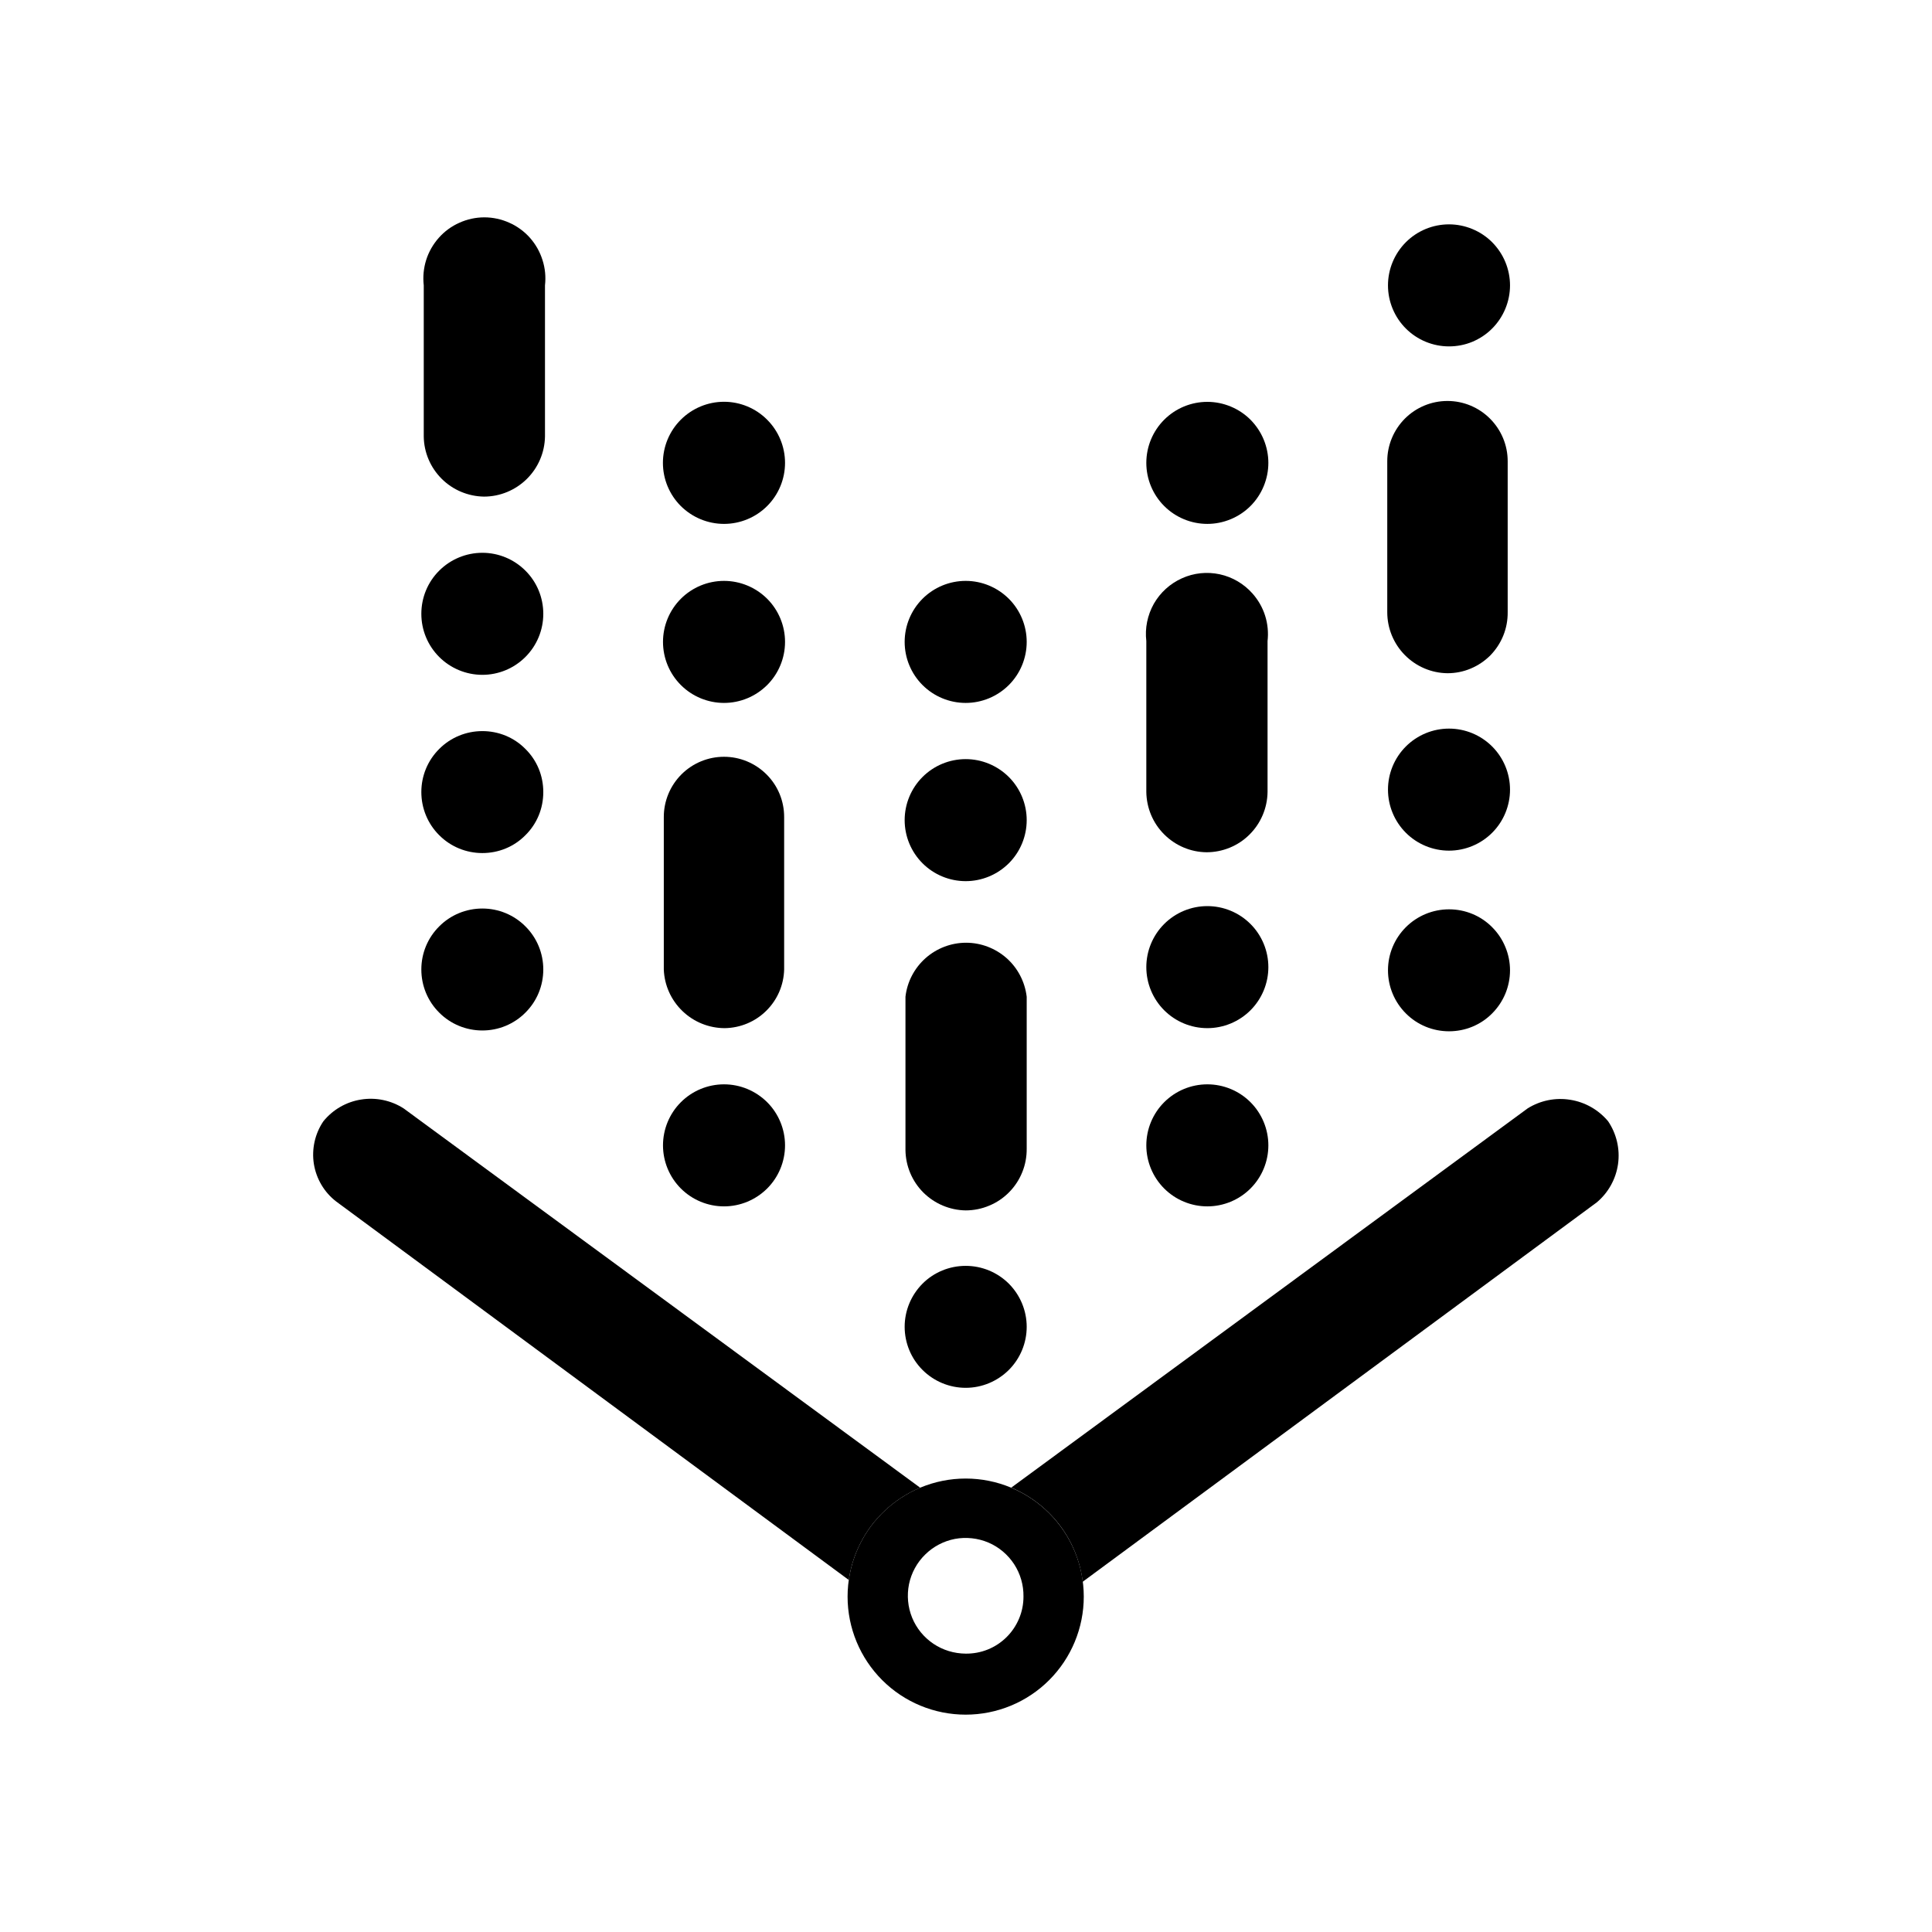
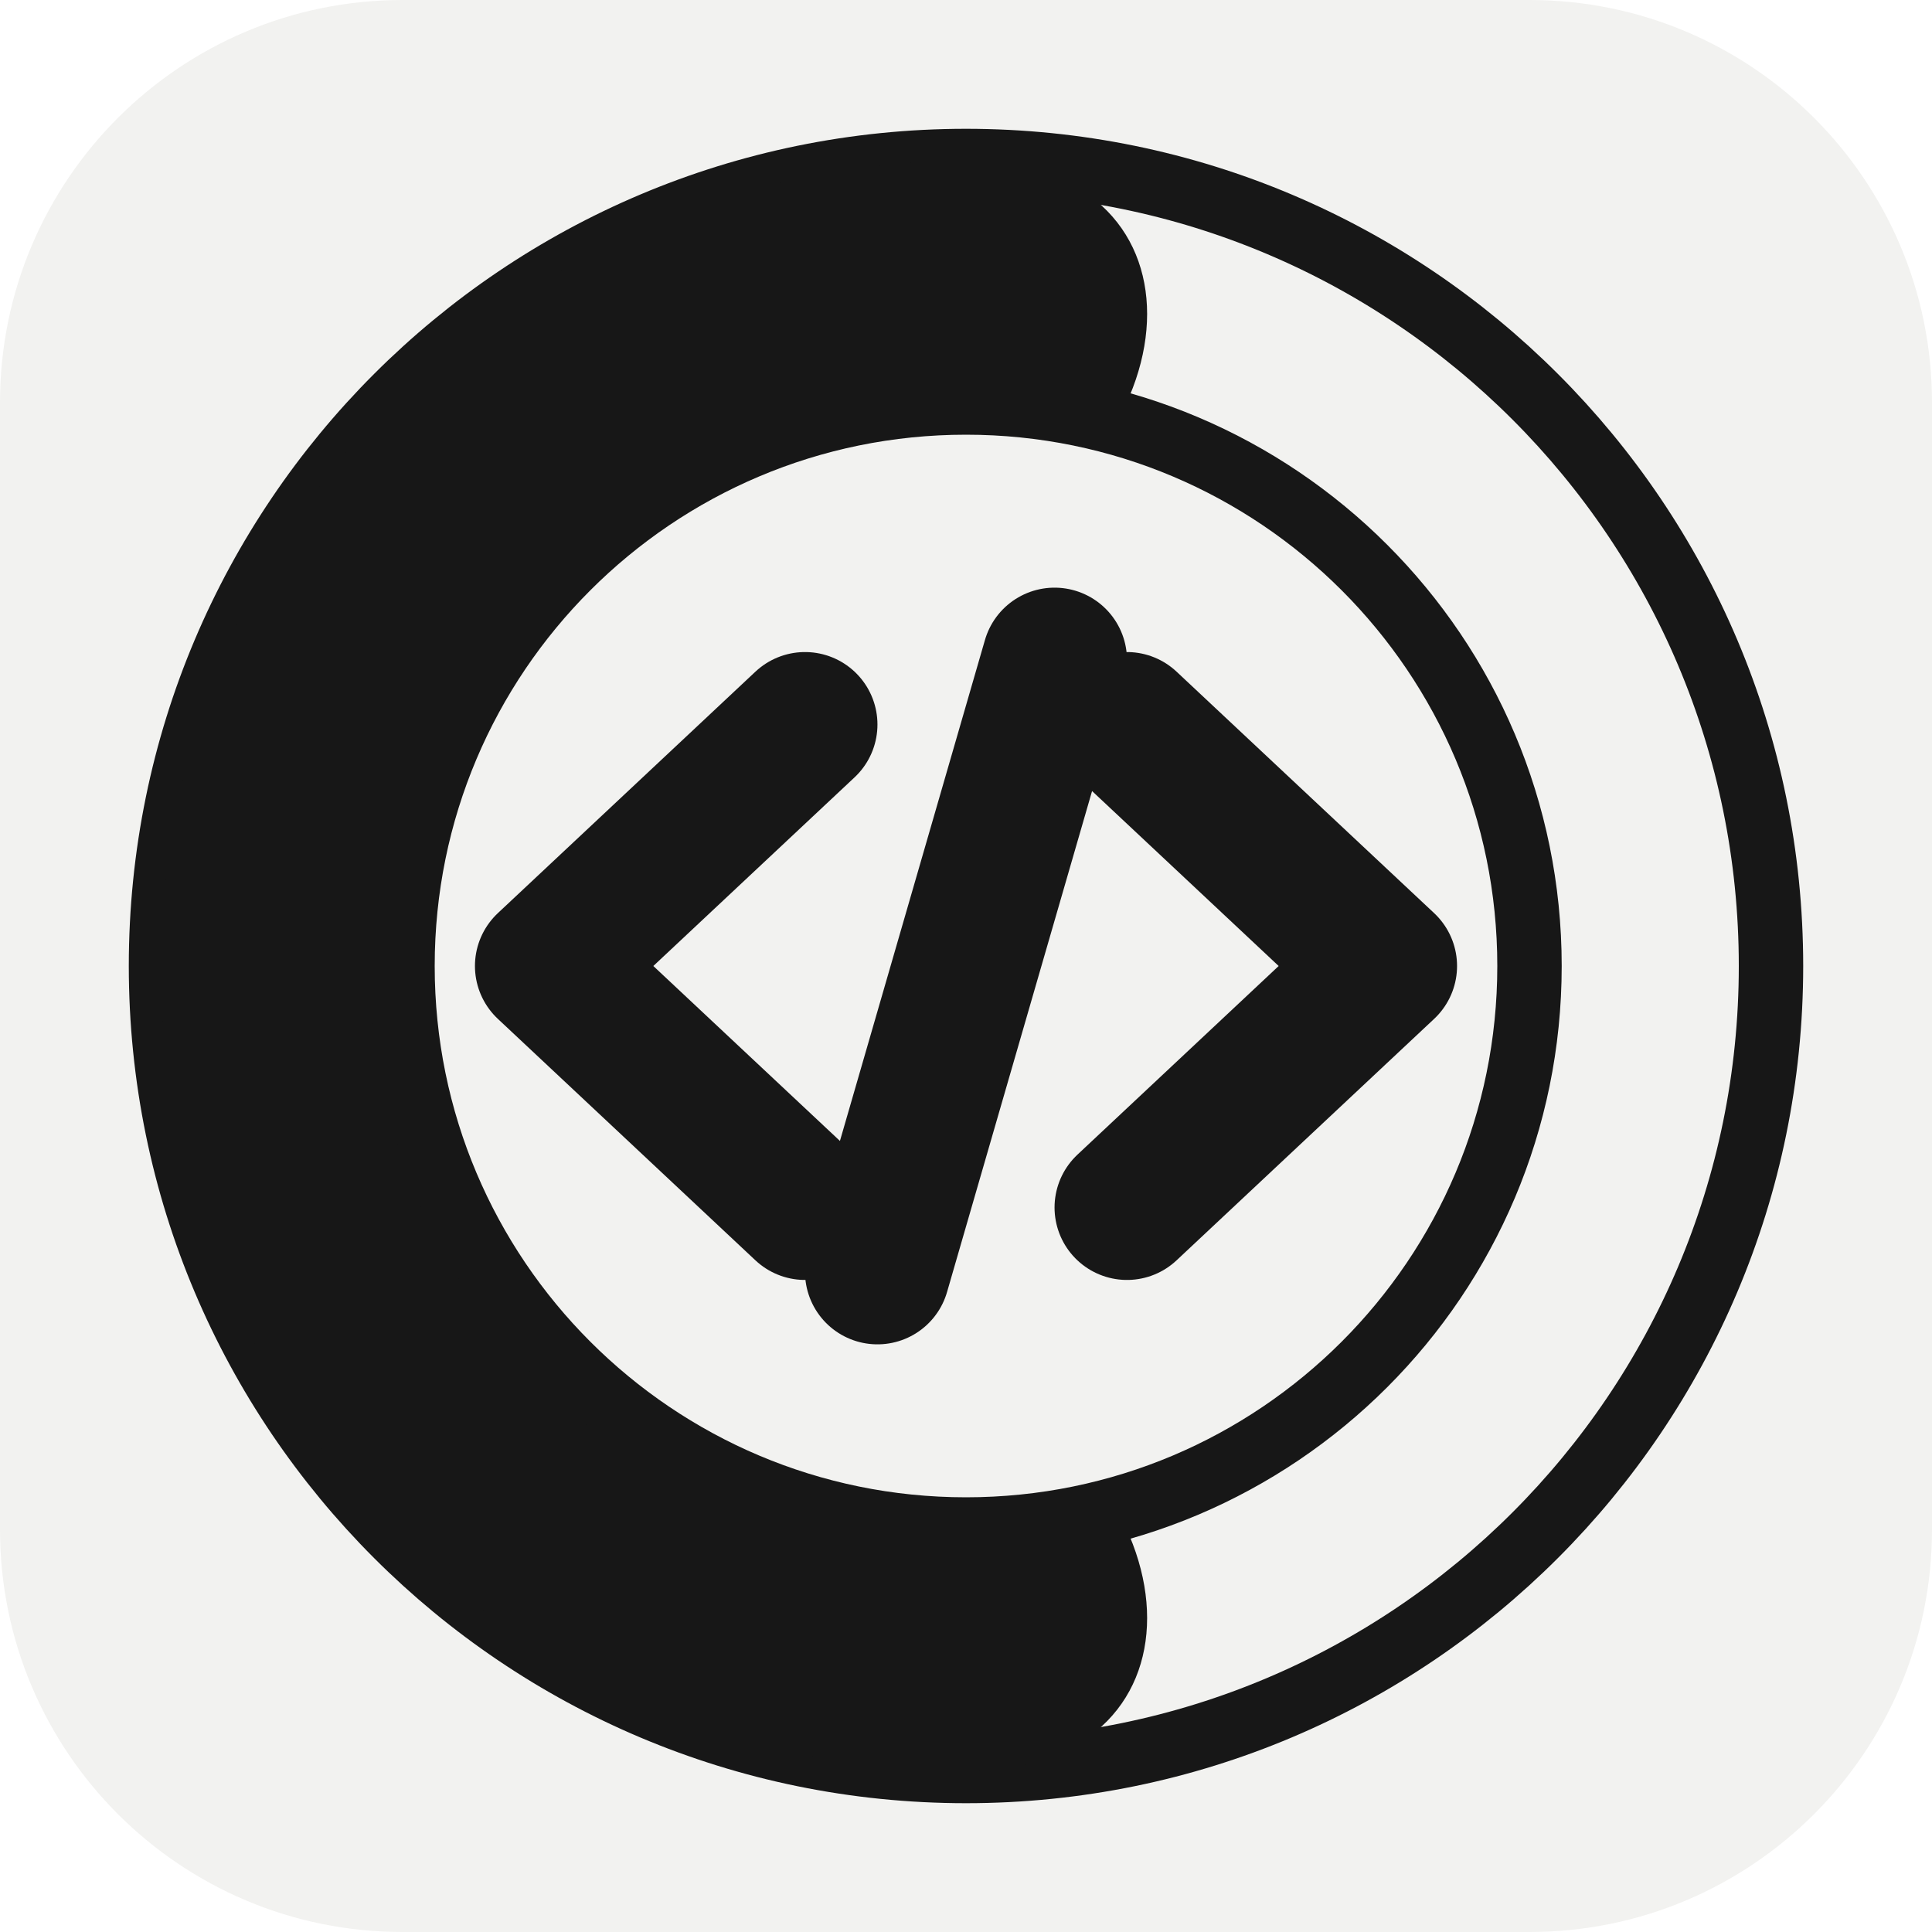
- <svg xmlns="http://www.w3.org/2000/svg" width="24" height="24" viewBox="0 0 24 24" fill="none">
-   <path d="M11.996 18.367C11.607 18.367 11.234 18.522 10.959 18.797C10.684 19.072 10.529 19.445 10.529 19.834C10.529 20.223 10.684 20.596 10.959 20.871C11.234 21.146 11.607 21.3 11.996 21.3C12.385 21.3 12.758 21.146 13.033 20.871C13.308 20.596 13.463 20.223 13.463 19.834C13.463 19.445 13.308 19.072 13.033 18.797C12.758 18.522 12.385 18.367 11.996 18.367ZM11.996 20.542C11.853 20.541 11.714 20.499 11.596 20.42C11.477 20.34 11.385 20.228 11.331 20.096C11.277 19.964 11.264 19.819 11.292 19.679C11.321 19.54 11.39 19.412 11.492 19.312C11.593 19.212 11.722 19.144 11.862 19.117C12.002 19.091 12.147 19.107 12.278 19.162C12.409 19.218 12.52 19.312 12.598 19.431C12.676 19.551 12.716 19.691 12.714 19.833C12.714 19.927 12.696 20.02 12.659 20.107C12.623 20.193 12.57 20.272 12.503 20.338C12.436 20.404 12.357 20.456 12.27 20.491C12.183 20.526 12.09 20.543 11.996 20.542Z" fill="currentColor" />
-   <path d="M19.507 13.662C19.69 13.691 19.857 13.786 19.976 13.928C20.081 14.083 20.126 14.273 20.1 14.459C20.074 14.645 19.98 14.815 19.836 14.936L13.45 19.649C13.418 19.393 13.319 19.15 13.163 18.945C13.007 18.74 12.799 18.58 12.562 18.48L18.978 13.768C19.136 13.67 19.323 13.632 19.507 13.662Z" fill="currentColor" />
-   <path d="M10.544 19.627L4.177 14.926C4.028 14.812 3.929 14.644 3.899 14.459C3.87 14.274 3.912 14.084 4.017 13.929C4.135 13.784 4.301 13.688 4.485 13.659C4.669 13.629 4.858 13.669 5.014 13.769L11.431 18.481C11.197 18.579 10.992 18.736 10.836 18.937C10.681 19.138 10.58 19.376 10.544 19.627Z" fill="currentColor" />
-   <path d="M6.012 6.169C5.814 6.166 5.625 6.086 5.486 5.947C5.346 5.807 5.266 5.618 5.264 5.421V3.545C5.252 3.439 5.262 3.332 5.294 3.23C5.326 3.128 5.38 3.034 5.451 2.954C5.522 2.874 5.609 2.81 5.707 2.767C5.804 2.723 5.91 2.7 6.017 2.7C6.124 2.7 6.229 2.723 6.327 2.767C6.424 2.81 6.512 2.874 6.583 2.954C6.654 3.034 6.707 3.128 6.739 3.23C6.772 3.332 6.782 3.439 6.77 3.545V5.421C6.767 5.62 6.686 5.81 6.544 5.95C6.402 6.09 6.211 6.169 6.012 6.169ZM5.992 12.801C6.193 12.801 6.385 12.722 6.527 12.579C6.67 12.437 6.749 12.245 6.749 12.043C6.749 11.842 6.67 11.65 6.527 11.508C6.385 11.365 6.193 11.286 5.992 11.286C5.791 11.286 5.598 11.365 5.456 11.508C5.313 11.65 5.234 11.842 5.234 12.043C5.234 12.245 5.313 12.437 5.456 12.579C5.598 12.722 5.791 12.801 5.992 12.801ZM5.992 10.597C6.091 10.597 6.19 10.578 6.282 10.54C6.374 10.502 6.457 10.446 6.527 10.375C6.598 10.305 6.654 10.222 6.692 10.13C6.73 10.038 6.749 9.939 6.749 9.839C6.749 9.74 6.73 9.641 6.692 9.549C6.654 9.457 6.598 9.374 6.527 9.304C6.457 9.233 6.374 9.177 6.282 9.139C6.19 9.101 6.091 9.082 5.992 9.082C5.791 9.082 5.598 9.161 5.456 9.304C5.313 9.446 5.234 9.638 5.234 9.839C5.234 10.04 5.313 10.233 5.456 10.375C5.598 10.518 5.791 10.597 5.992 10.597ZM5.992 8.383C6.193 8.383 6.385 8.303 6.527 8.161C6.67 8.018 6.749 7.826 6.749 7.625C6.749 7.424 6.67 7.231 6.527 7.089C6.385 6.947 6.193 6.867 5.992 6.867C5.791 6.867 5.598 6.947 5.456 7.089C5.313 7.231 5.234 7.424 5.234 7.625C5.234 7.826 5.313 8.018 5.456 8.161C5.598 8.303 5.791 8.383 5.992 8.383Z" fill="currentColor" />
-   <path d="M17.981 8.363C17.781 8.361 17.591 8.279 17.451 8.137C17.311 7.995 17.233 7.804 17.233 7.605V5.729C17.233 5.531 17.312 5.341 17.452 5.2C17.592 5.06 17.782 4.981 17.981 4.981C18.179 4.981 18.369 5.06 18.509 5.2C18.65 5.341 18.729 5.531 18.729 5.729V7.605C18.73 7.704 18.712 7.802 18.675 7.894C18.638 7.986 18.583 8.07 18.514 8.141C18.444 8.211 18.361 8.267 18.27 8.305C18.178 8.344 18.08 8.363 17.981 8.363ZM18 12.811C18.1 12.811 18.198 12.792 18.29 12.754C18.382 12.716 18.466 12.66 18.536 12.589C18.606 12.519 18.662 12.435 18.7 12.344C18.738 12.252 18.758 12.153 18.758 12.053C18.758 11.954 18.738 11.855 18.7 11.764C18.662 11.671 18.606 11.588 18.536 11.518C18.466 11.447 18.382 11.391 18.29 11.353C18.198 11.315 18.1 11.296 18 11.296C17.799 11.296 17.606 11.376 17.464 11.518C17.322 11.66 17.242 11.852 17.242 12.053C17.242 12.255 17.322 12.447 17.464 12.589C17.606 12.732 17.799 12.811 18 12.811ZM18 10.567C18.201 10.567 18.394 10.487 18.536 10.345C18.678 10.203 18.758 10.01 18.758 9.809C18.758 9.608 18.678 9.415 18.536 9.273C18.394 9.131 18.201 9.051 18 9.051C17.799 9.051 17.606 9.131 17.464 9.273C17.322 9.415 17.242 9.608 17.242 9.809C17.242 10.01 17.322 10.203 17.464 10.345C17.606 10.487 17.799 10.567 18 10.567ZM18 4.303C18.1 4.303 18.198 4.284 18.29 4.246C18.382 4.207 18.466 4.152 18.536 4.081C18.606 4.011 18.662 3.927 18.7 3.835C18.738 3.743 18.758 3.645 18.758 3.545C18.758 3.446 18.738 3.347 18.7 3.255C18.662 3.163 18.606 3.08 18.536 3.009C18.466 2.939 18.382 2.883 18.29 2.845C18.198 2.807 18.1 2.787 18 2.787C17.799 2.787 17.606 2.867 17.464 3.009C17.322 3.152 17.242 3.344 17.242 3.545C17.242 3.746 17.322 3.939 17.464 4.081C17.606 4.223 17.799 4.303 18 4.303Z" fill="currentColor" />
-   <path d="M11.996 15.036C11.798 15.033 11.61 14.953 11.47 14.814C11.33 14.674 11.251 14.485 11.248 14.288V12.382C11.269 12.197 11.358 12.027 11.497 11.903C11.635 11.78 11.815 11.711 12.001 11.711C12.187 11.711 12.366 11.78 12.505 11.903C12.644 12.027 12.732 12.197 12.754 12.382V14.268C12.755 14.368 12.737 14.468 12.699 14.561C12.662 14.654 12.606 14.739 12.536 14.81C12.465 14.882 12.381 14.939 12.288 14.977C12.196 15.016 12.096 15.036 11.996 15.036ZM11.996 17.24C12.197 17.24 12.389 17.16 12.532 17.018C12.674 16.876 12.754 16.683 12.754 16.482C12.754 16.281 12.674 16.089 12.532 15.946C12.389 15.804 12.197 15.725 11.996 15.725C11.795 15.725 11.602 15.804 11.46 15.946C11.318 16.089 11.238 16.281 11.238 16.482C11.238 16.683 11.318 16.876 11.46 17.018C11.602 17.16 11.795 17.24 11.996 17.24ZM11.996 10.946C12.197 10.946 12.389 10.866 12.532 10.724C12.674 10.582 12.754 10.389 12.754 10.188C12.754 9.987 12.674 9.794 12.532 9.652C12.389 9.51 12.197 9.43 11.996 9.43C11.795 9.43 11.602 9.51 11.46 9.652C11.318 9.794 11.238 9.987 11.238 10.188C11.238 10.389 11.318 10.582 11.46 10.724C11.602 10.866 11.795 10.946 11.996 10.946ZM11.996 8.732C12.197 8.732 12.389 8.652 12.532 8.51C12.674 8.368 12.754 8.175 12.754 7.974C12.754 7.773 12.674 7.58 12.532 7.438C12.389 7.296 12.197 7.216 11.996 7.216C11.795 7.216 11.602 7.296 11.46 7.438C11.318 7.58 11.238 7.773 11.238 7.974C11.238 8.175 11.318 8.368 11.46 8.51C11.602 8.652 11.795 8.732 11.996 8.732Z" fill="currentColor" />
-   <path d="M14.988 10.587C14.79 10.585 14.602 10.505 14.462 10.365C14.322 10.226 14.243 10.037 14.24 9.839V7.964C14.221 7.804 14.254 7.642 14.333 7.501C14.413 7.361 14.535 7.25 14.682 7.184C14.829 7.117 14.994 7.1 15.152 7.134C15.309 7.168 15.452 7.252 15.559 7.373C15.63 7.453 15.684 7.547 15.716 7.649C15.748 7.75 15.758 7.858 15.746 7.964V9.839C15.743 10.039 15.662 10.229 15.52 10.369C15.379 10.509 15.187 10.587 14.988 10.587ZM14.998 6.508C15.098 6.508 15.196 6.488 15.288 6.45C15.38 6.412 15.464 6.356 15.534 6.286C15.604 6.216 15.66 6.132 15.698 6.04C15.736 5.948 15.756 5.85 15.756 5.75C15.756 5.651 15.736 5.552 15.698 5.46C15.66 5.368 15.604 5.285 15.534 5.214C15.464 5.144 15.38 5.088 15.288 5.05C15.196 5.012 15.098 4.992 14.998 4.992C14.797 4.992 14.604 5.072 14.462 5.214C14.32 5.356 14.24 5.549 14.24 5.75C14.24 5.951 14.32 6.144 14.462 6.286C14.604 6.428 14.797 6.508 14.998 6.508ZM14.998 14.986C15.199 14.986 15.392 14.906 15.534 14.764C15.676 14.622 15.756 14.429 15.756 14.228C15.756 14.027 15.676 13.834 15.534 13.692C15.392 13.55 15.199 13.47 14.998 13.47C14.797 13.47 14.604 13.55 14.462 13.692C14.32 13.834 14.24 14.027 14.24 14.228C14.24 14.429 14.32 14.622 14.462 14.764C14.604 14.906 14.797 14.986 14.998 14.986ZM14.998 12.772C15.199 12.772 15.392 12.692 15.534 12.55C15.676 12.408 15.756 12.215 15.756 12.014C15.756 11.813 15.676 11.62 15.534 11.478C15.392 11.336 15.199 11.256 14.998 11.256C14.797 11.256 14.604 11.336 14.462 11.478C14.32 11.62 14.24 11.813 14.24 12.014C14.24 12.215 14.32 12.408 14.462 12.55C14.604 12.692 14.797 12.772 14.998 12.772Z" fill="currentColor" />
-   <path d="M8.994 14.986C9.195 14.986 9.387 14.906 9.53 14.764C9.672 14.622 9.752 14.429 9.752 14.228C9.752 14.027 9.672 13.834 9.53 13.692C9.387 13.55 9.195 13.47 8.994 13.47C8.793 13.47 8.6 13.55 8.458 13.692C8.316 13.834 8.236 14.027 8.236 14.228C8.236 14.429 8.316 14.622 8.458 14.764C8.6 14.906 8.793 14.986 8.994 14.986ZM8.994 8.732C9.195 8.732 9.387 8.652 9.53 8.51C9.672 8.368 9.752 8.175 9.752 7.974C9.752 7.773 9.672 7.58 9.53 7.438C9.387 7.296 9.195 7.216 8.994 7.216C8.793 7.216 8.6 7.296 8.458 7.438C8.316 7.58 8.236 7.773 8.236 7.974C8.236 8.175 8.316 8.368 8.458 8.51C8.6 8.652 8.793 8.732 8.994 8.732ZM8.994 6.508C9.195 6.508 9.388 6.428 9.53 6.286C9.672 6.144 9.752 5.951 9.752 5.75C9.752 5.549 9.672 5.356 9.53 5.214C9.388 5.071 9.195 4.991 8.994 4.991C8.793 4.991 8.6 5.071 8.457 5.214C8.315 5.356 8.235 5.549 8.235 5.75C8.235 5.951 8.315 6.144 8.457 6.286C8.6 6.428 8.793 6.508 8.994 6.508ZM9.004 12.772C8.808 12.772 8.619 12.696 8.478 12.56C8.337 12.425 8.253 12.239 8.246 12.043V10.149C8.246 9.95 8.325 9.76 8.465 9.62C8.605 9.48 8.795 9.401 8.994 9.401C9.192 9.401 9.382 9.48 9.522 9.62C9.663 9.76 9.741 9.95 9.741 10.149V12.043C9.736 12.237 9.657 12.42 9.519 12.556C9.382 12.692 9.197 12.769 9.004 12.772Z" fill="currentColor" />
+ <svg xmlns="http://www.w3.org/2000/svg" viewBox="0 0 24 24" fill="none">
+   <rect width="24" height="24" rx="5" fill="#f2f2f0" />
+   <circle cx="12" cy="12" r="10" fill="#f2f2f0" stroke="#171717" stroke-width="0.8" />
+   <path d="M12 2A10 10 0 0 0 12 22C15 22 15 18.6 12 17C10 16.1 10 7.9 12 7C15 5.4 15 2 12 2Z" fill="#171717" />
+   <circle cx="12" cy="12" r="7" fill="#f2f2f0" stroke="#171717" stroke-width="0.8" />
+   <path d="m10 9-3.2 3 3.2 3M14 9l3.2 3-3.2 3M13.1 8.2l-2.2 7.6" stroke="#171717" stroke-width="1.8" stroke-linecap="round" stroke-linejoin="round" />
</svg>
